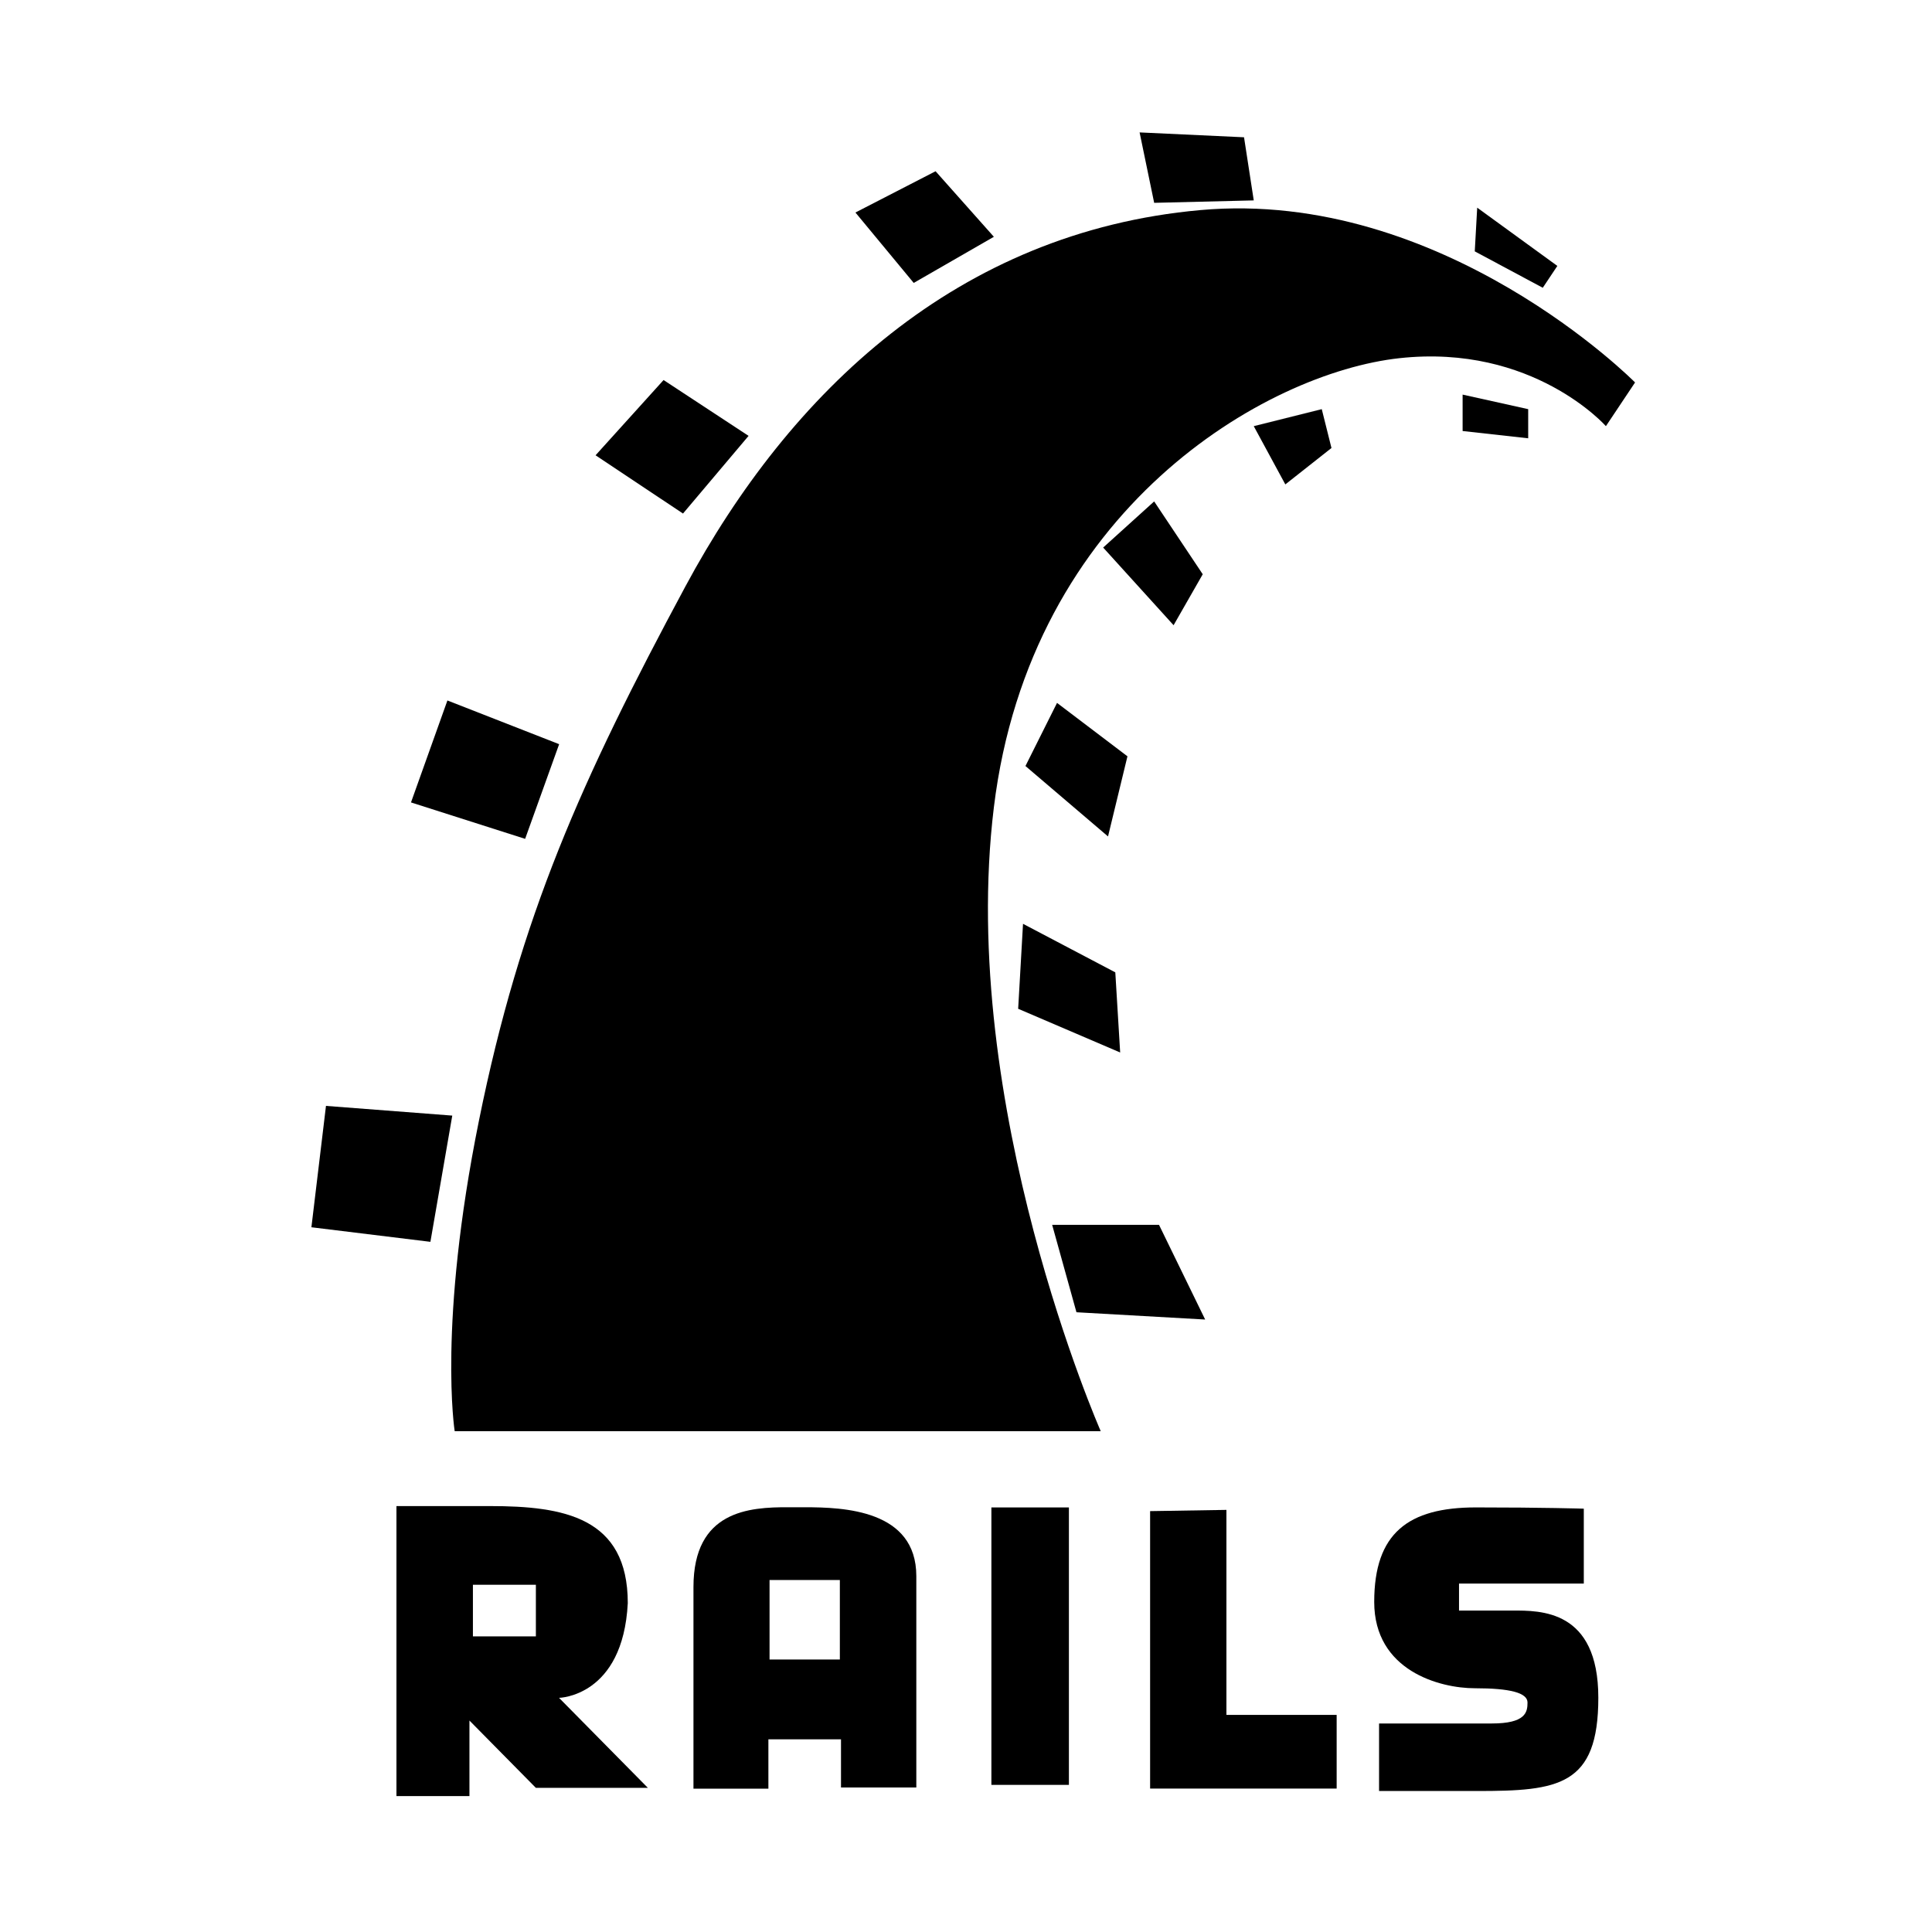
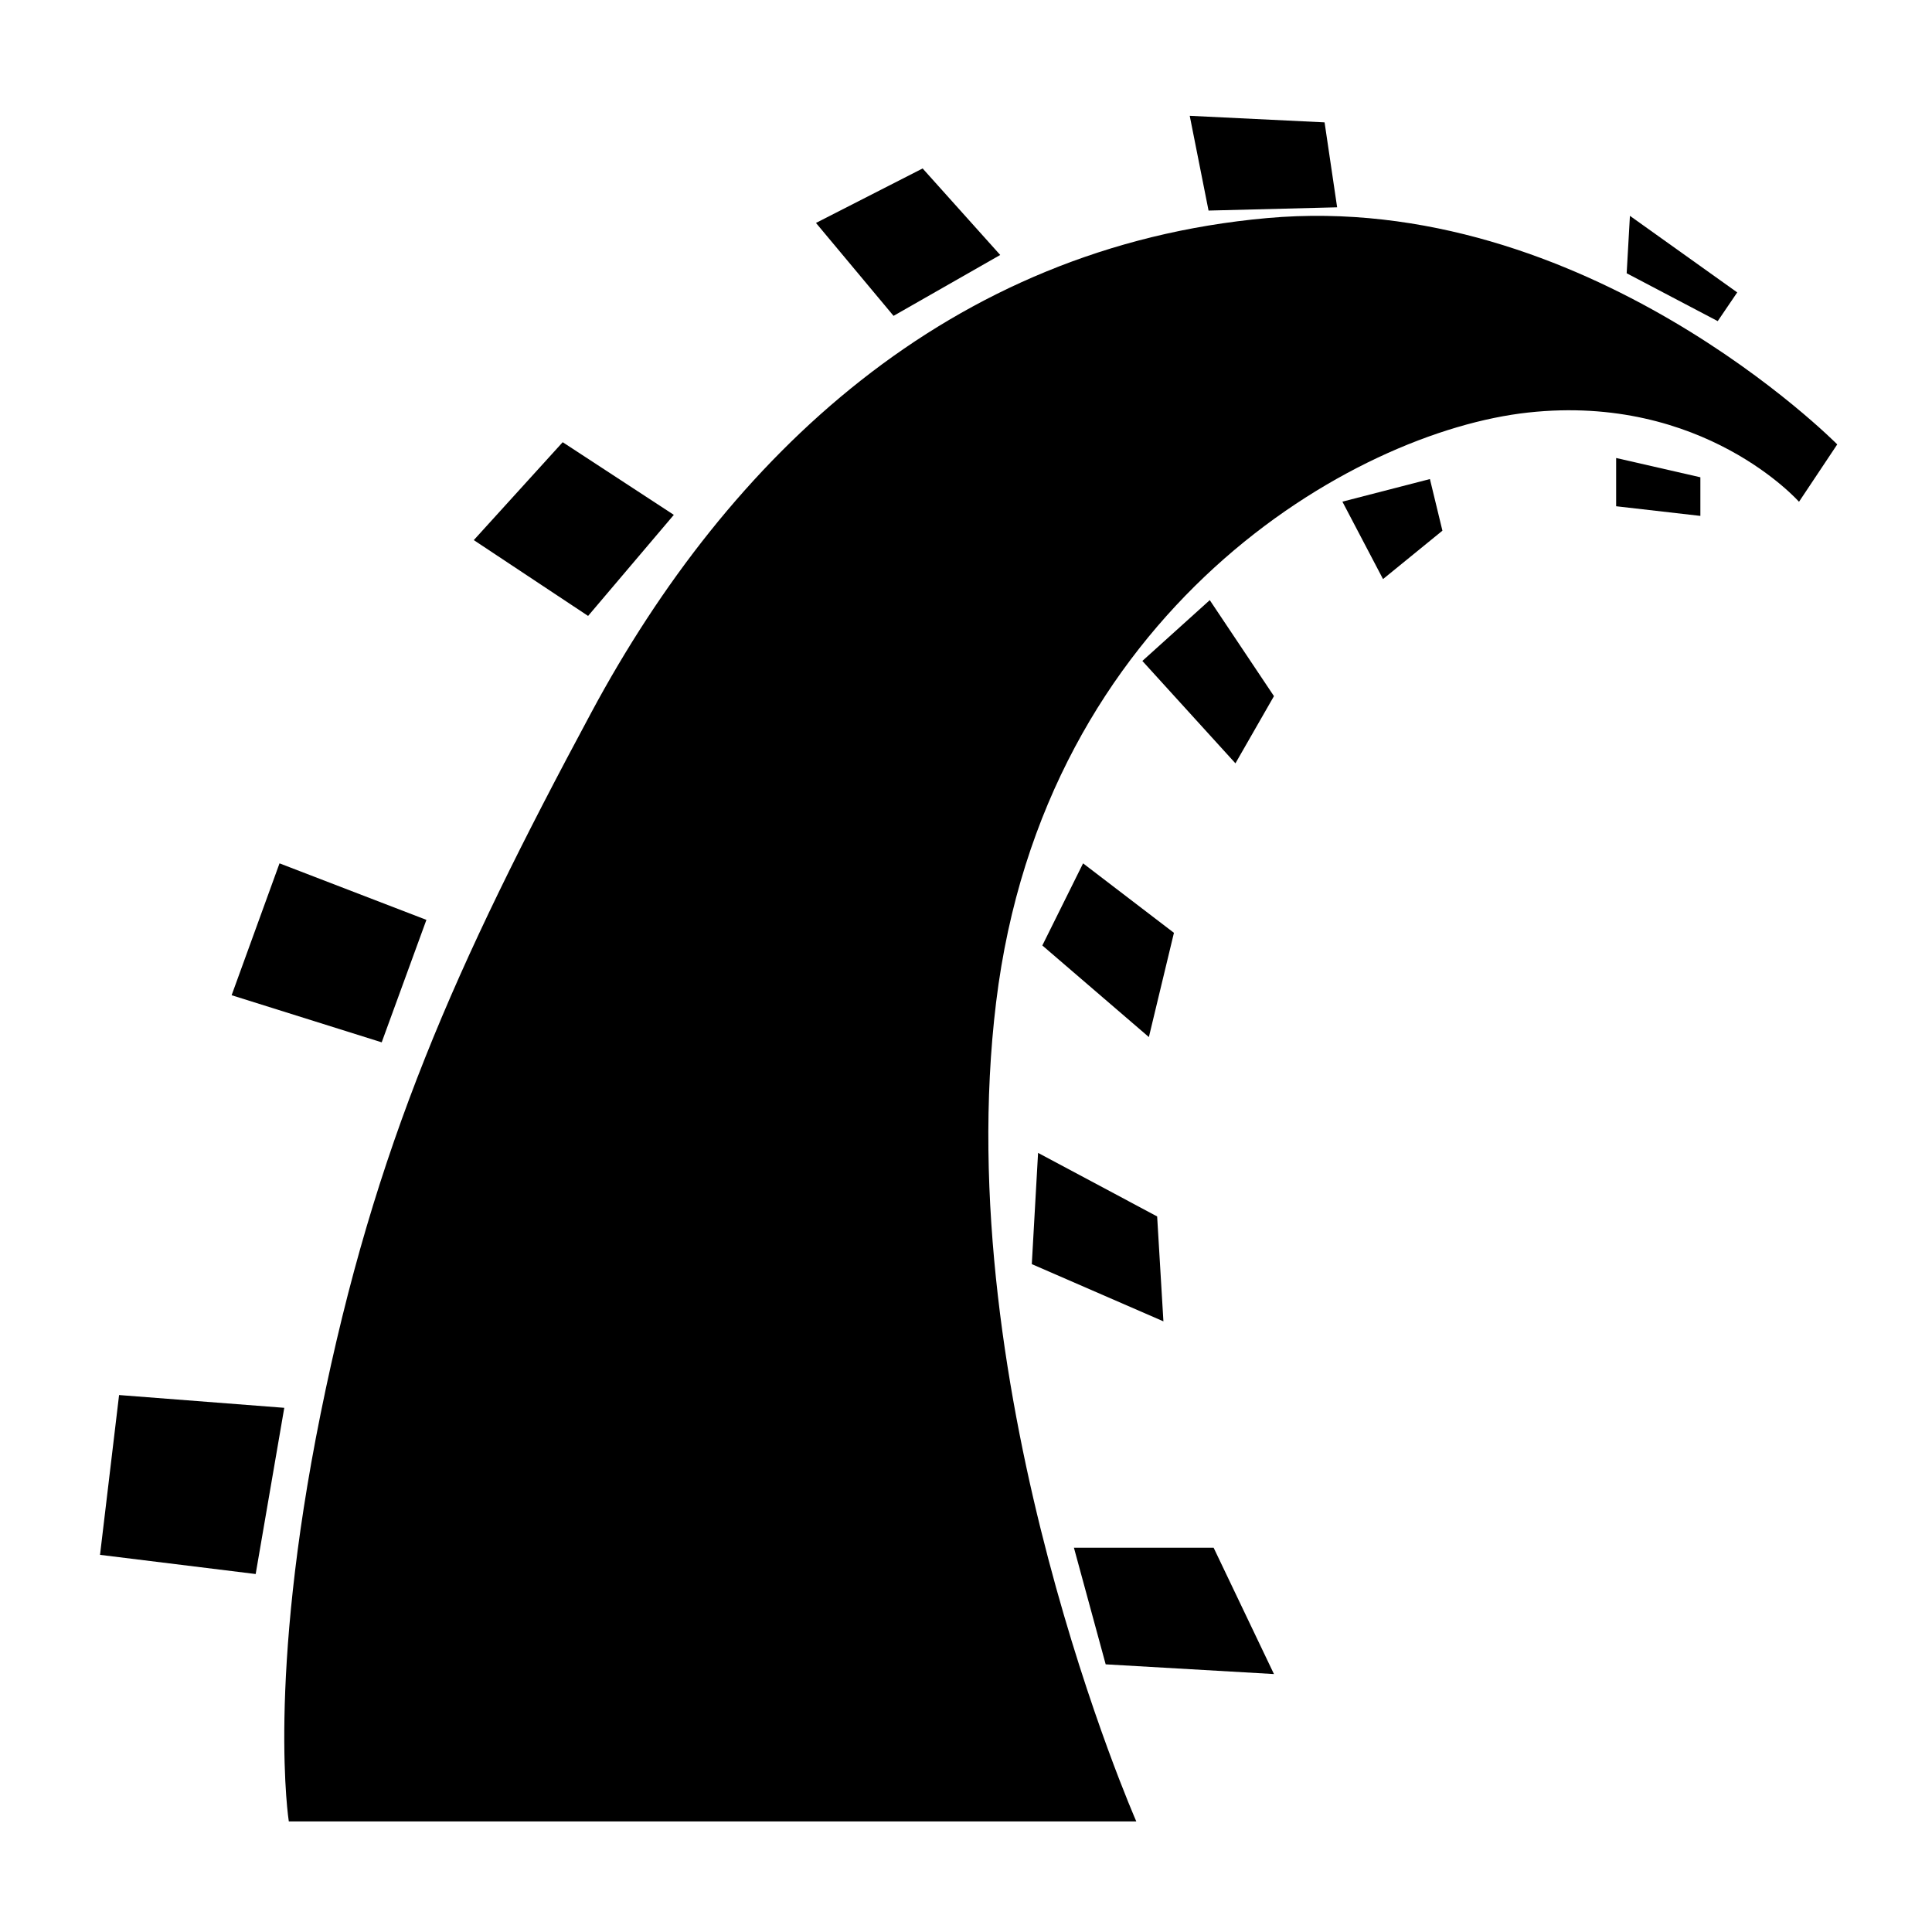
<svg xmlns="http://www.w3.org/2000/svg" width="367px" height="367px" viewBox="0 0 367 367" version="1.1">
  <g id="Page-1" stroke="none" stroke-width="1" fill="none" fill-rule="evenodd">
    <rect id="Rectangle" stroke="#FF2F2F" stroke-width="9" x="-10.5" y="-12.5" width="391" height="391" />
-     <g id="iconfinder_Ruby_on_Rails_2_282804" transform="translate(59, 25)" fill="#000000" fill-rule="nonzero">
-       <g id="layer7" transform="translate(16, 261)">
-         <path d="M0.309,0.092 L0.309,55.182 L14.175,55.182 L14.175,40.833 L26.795,53.621 L48.071,53.621 L31.195,36.52 C31.195,36.52 43.335,36.32 44.253,18.529 C44.253,2.207 32.099,0.092 18.061,0.092 L0.309,0.092 Z M14.835,15.035 L26.795,15.035 L26.795,24.848 L14.835,24.848 L14.835,15.035 Z" id="path3993" />
-         <path d="M74.852,0.315 C67.259,0.27 56.729,0.984 56.729,15.482 L56.729,53.771 L70.962,53.771 L70.962,44.402 L84.755,44.402 L84.755,53.547 L99.063,53.547 L99.063,13.4 C99.063,0.808 85.255,0.315 77.86,0.315 C76.935,0.315 75.937,0.322 74.852,0.315 Z M71.183,14.142 L84.537,14.142 L84.537,29.235 L71.183,29.235 L71.183,14.142 Z" id="path3997" />
-         <rect id="rect4001" x="113.323" y="0.351" width="14.725" height="52.701" />
-         <polygon id="path4003" points="143.472 1.05 143.472 53.752 178.909 53.752 178.909 39.76 157.969 39.76 157.969 0.817" />
-         <path d="M225.856,0.584 L225.856,14.809 L202.153,14.809 L202.153,19.938 C202.153,19.938 206.987,19.938 212.277,19.938 C217.566,19.938 228.615,19.705 228.615,36.496 C228.615,53.285 221.022,54.218 205.604,54.218 C190.184,54.218 186.965,54.218 186.965,54.218 L186.965,41.39 C186.965,41.39 201.923,41.39 208.365,41.39 C214.807,41.39 215.164,39.263 215.164,37.412 C215.164,35.561 211.87,34.698 205.17,34.698 C198.469,34.698 186.044,31.362 186.044,18.303 C186.044,5.245 192.487,0.346 205.374,0.346 C218.261,0.346 225.856,0.584 225.856,0.584 L225.856,0.584 Z" id="path4005" />
-       </g>
+     <g id="iconfinder_Ruby_on_Rails_2_282804" transform="translate(19, 22)" fill="#000000" fill-rule="nonzero">
      <g id="layer6">
-         <path d="M27.372,246.868 L150.095,246.868 C150.095,246.868 122.875,185.074 129.794,128.353 C136.715,71.632 181.466,45.806 206.841,43.039 C232.213,40.27 246.056,55.951 246.056,55.951 L251.594,47.65 C251.594,47.65 215.146,10.757 169.009,14.909 C122.872,19.059 91.04,49.494 71.202,86.386 C51.363,123.281 39.828,149.103 31.987,187.84 C24.145,226.577 27.372,246.868 27.372,246.868 Z" id="path3966" />
-         <polygon id="path3968" points="2.922 185.074 26.913 186.918 22.759 210.896 0.154 208.129" />
-         <polygon id="path3970" points="40.753 134.347 47.214 116.363 25.99 108.061 19.071 127.428" />
-         <polygon id="path3972" points="70.741 72.552 83.198 57.798 67.051 47.191 54.133 61.484" />
-         <polygon id="path3974" points="103.496 15.37 114.569 28.744 129.794 19.981 118.721 7.53" />
-         <polygon id="path3976" points="157.477 0.153 160.245 13.529 179.162 13.067 177.315 1.077" />
-         <polygon id="path3978" points="221.606 14.448 221.145 22.748 234.063 29.664 236.831 25.514" />
-         <polygon id="path3980" points="218.836 49.958 218.836 56.874 231.293 58.257 231.293 52.722" />
-         <polygon id="path3982" points="179.162 55.951 185.159 67.017 193.925 60.101 192.08 52.722" />
-         <polygon id="path3984" points="160.243 70.249 169.471 84.084 163.933 93.766 150.554 79.012" />
-         <polygon id="path3986" points="141.792 108.522 135.793 120.512 151.478 133.888 155.169 118.668" />
-         <polygon id="path3988" points="135.331 150.487 134.409 166.626 153.785 174.928 152.862 159.708" />
-         <polygon id="path3990" points="140.867 207.671 145.482 224.274 169.932 225.657 161.165 207.671" />
+         <path d="M35.863,324 L196.852,324 C196.852,324 161.144,242.861 170.221,168.384 C179.301,93.908 238.005,59.996 271.292,56.364 C304.576,52.728 322.736,73.318 322.736,73.318 L330,62.418 C330,62.418 282.187,13.976 221.664,19.428 C161.141,24.877 119.383,64.839 93.36,113.28 C67.334,161.725 52.204,195.63 41.917,246.493 C31.63,297.356 35.863,324 35.863,324 Z" id="path3966" />
+         <polygon id="path3968" points="3.62 243 35 245.428 29.567 277 0 273.357" />
+         <polygon id="path3970" points="53.507 176 62 152.738 34.097 142 25 167.051" />
+         <polygon id="path3972" points="92.714 95 109 75.802 87.889 62 71 80.598" />
+         <polygon id="path3974" points="136 20.349 150.737 38 171 26.434 156.263 10" />
+         <polygon id="path3976" points="207 0 210.574 18 235 17.38 232.614 1.244" />
+         <polygon id="path3978" points="290.618 19 290 29.909 307.295 39 311 33.545" />
+         <polygon id="path3980" points="288 65 288 74.167 304 76 304 68.664" />
+         <polygon id="path3982" points="236 73.293 243.718 88 255 78.808 252.625 69" />
+         <polygon id="path3984" points="210.805 92 223 110.237 215.682 123 198 103.551" />
+         <polygon id="path3986" points="186.74 142 179 157.599 199.239 175 204 155.199" />
+         <polygon id="path3988" points="178.19 197 177 218.131 202 229 200.81 209.073" />
+         <polygon id="path3990" points="185 272 191.034 294.154 223 296 211.538 272" />
      </g>
    </g>
  </g>
</svg>
